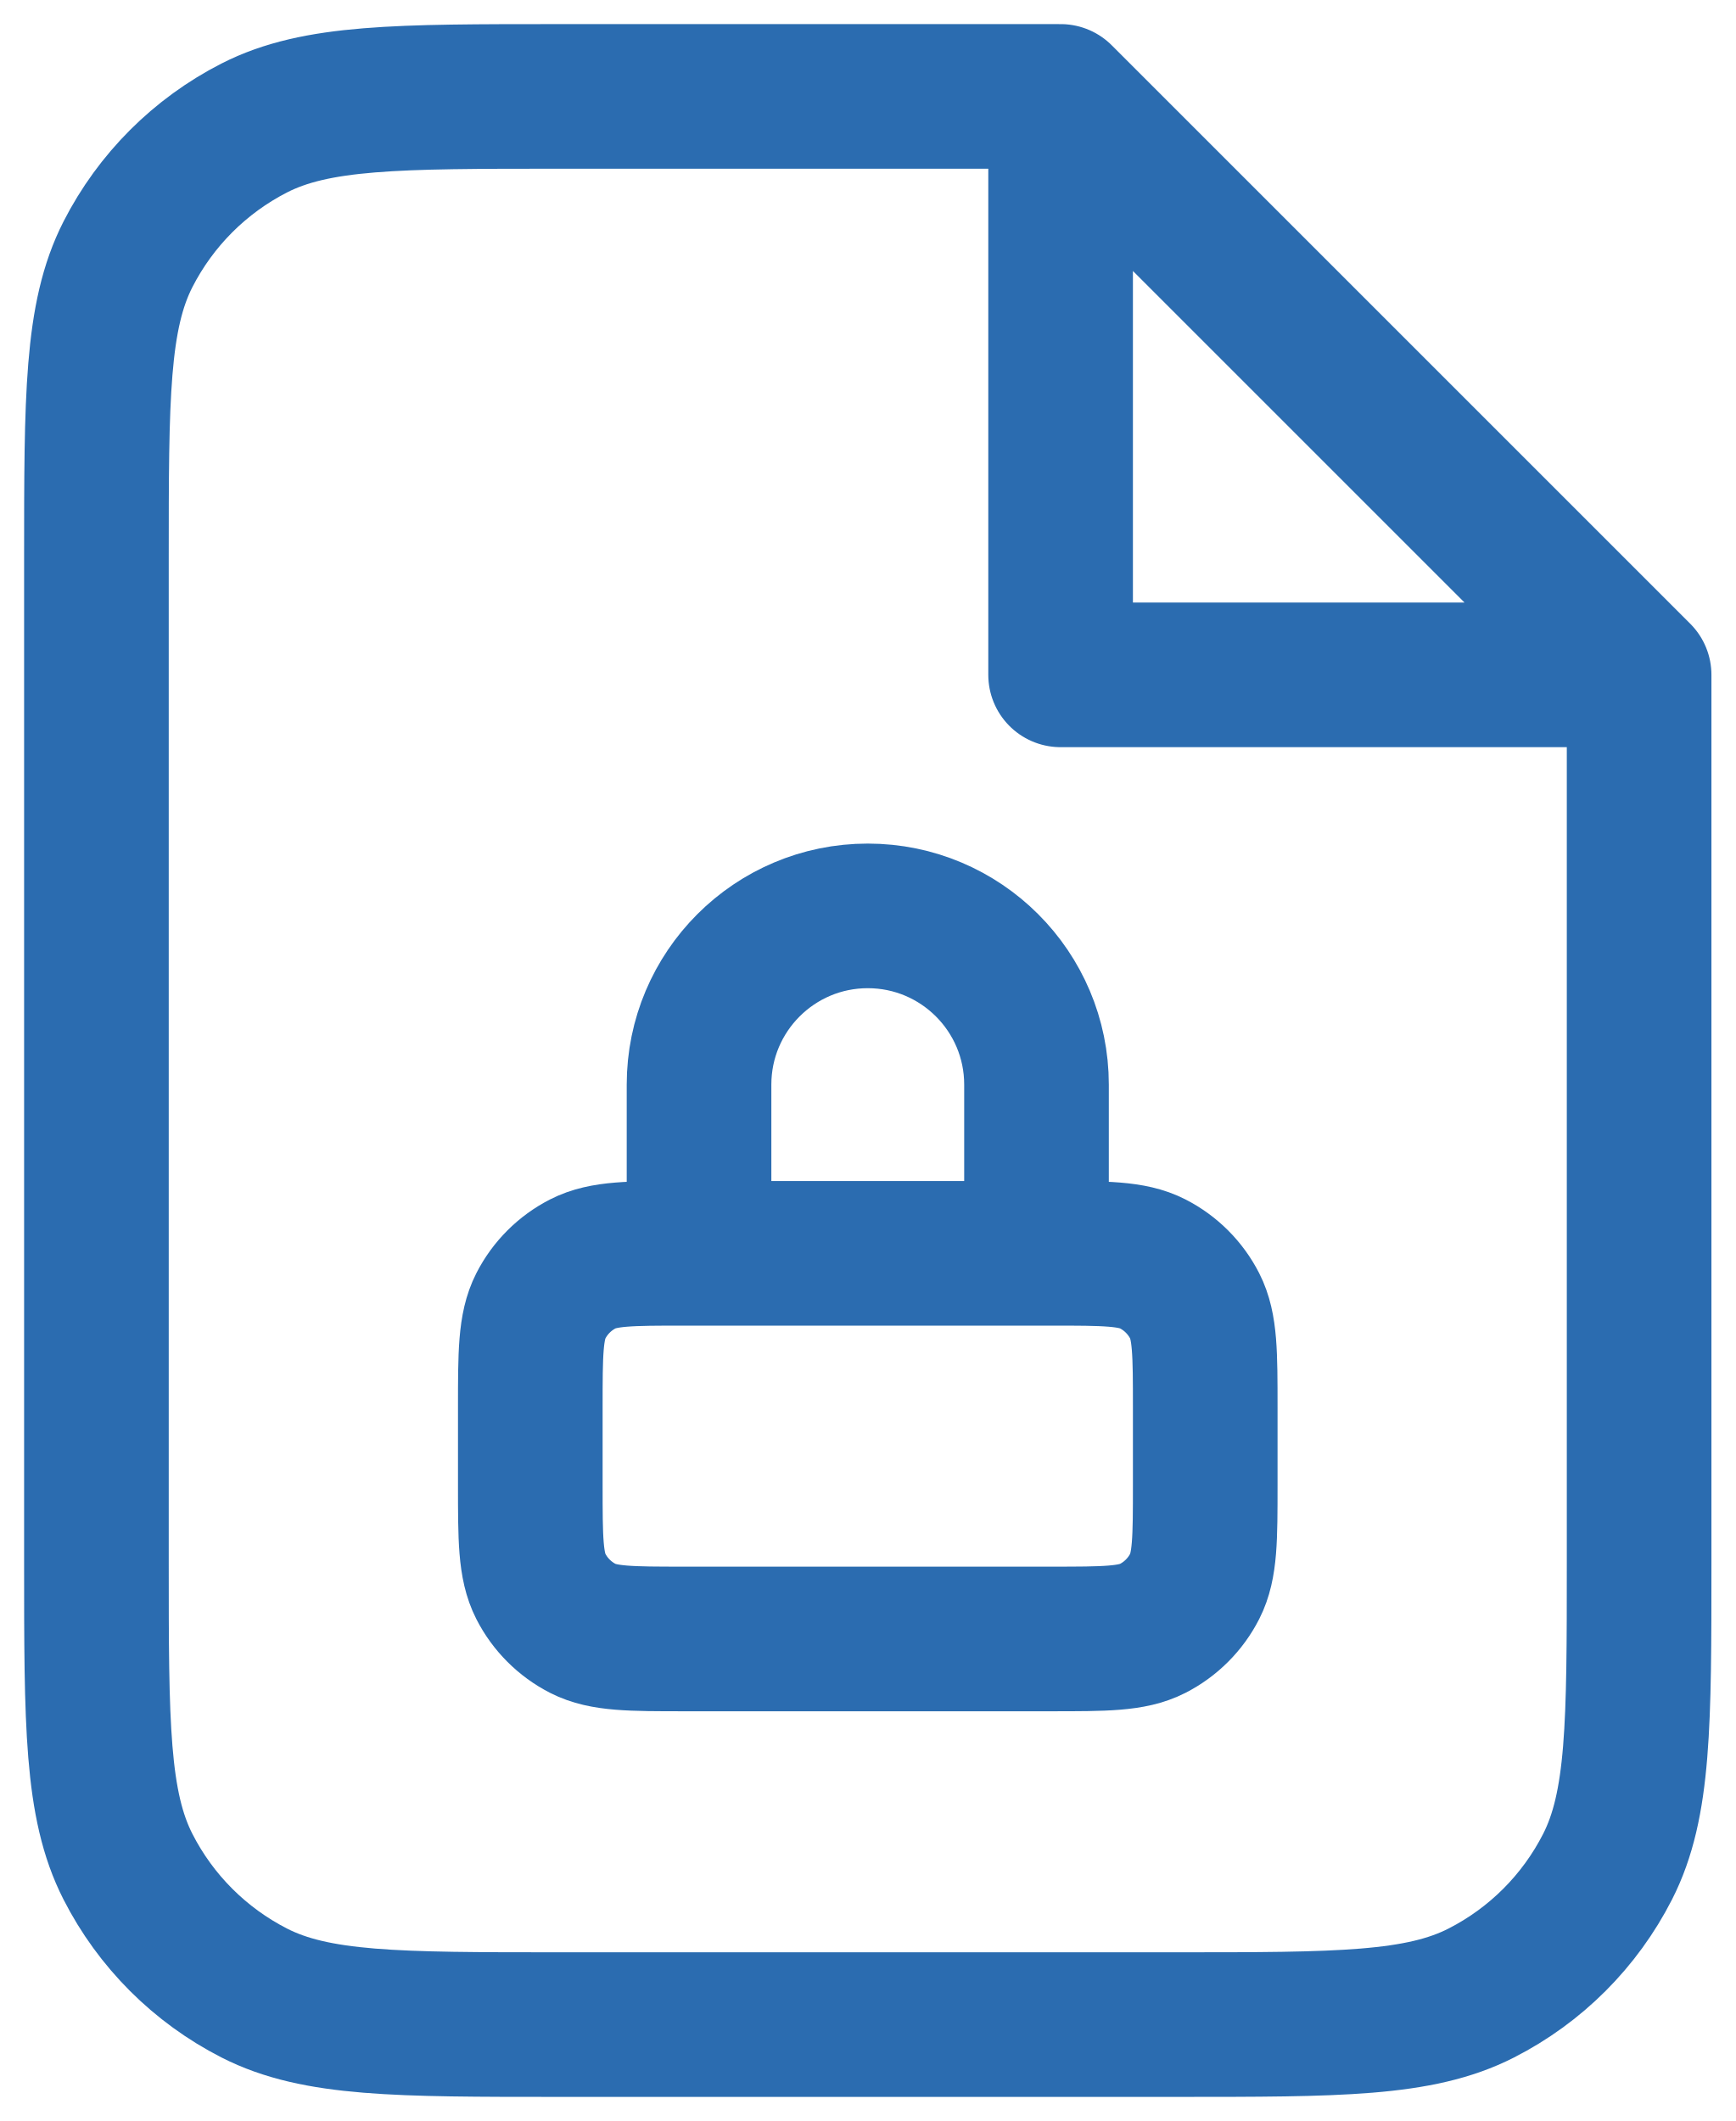
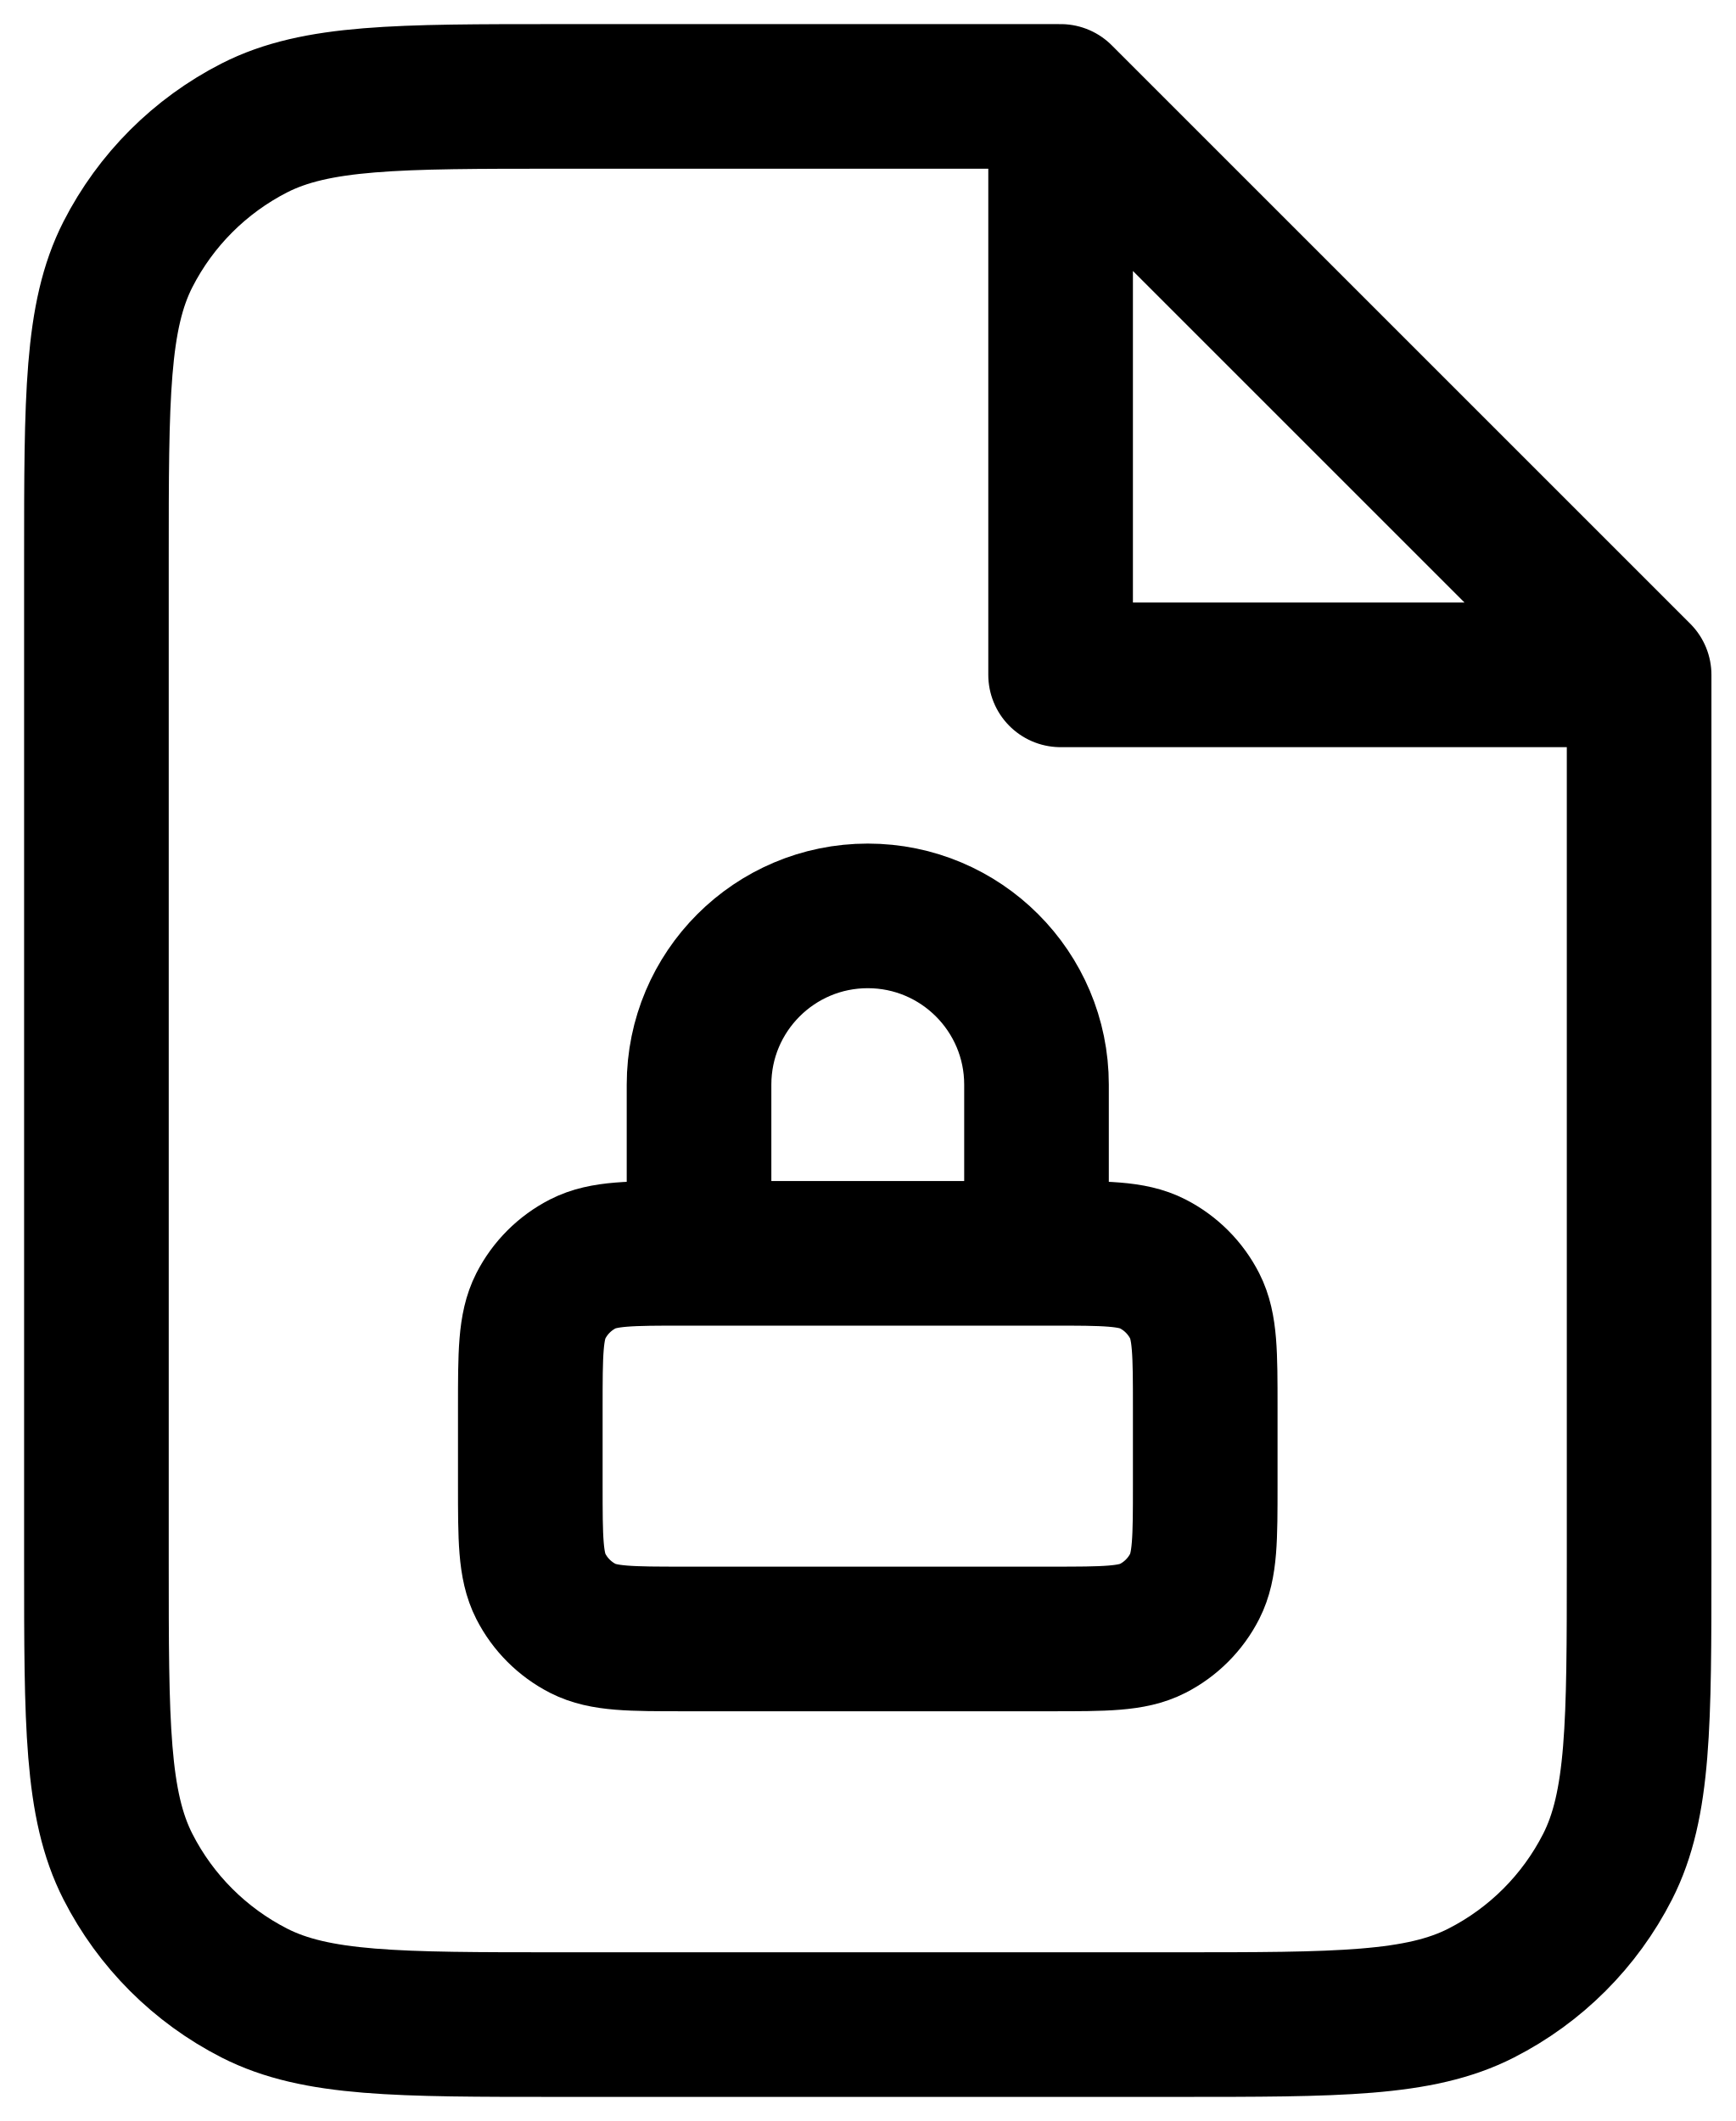
<svg xmlns="http://www.w3.org/2000/svg" width="18" height="22" viewBox="0 0 18 22" fill="none">
-   <path d="M11 1H5.8C4.12 1 3.28 1 2.638 1.327C2.074 1.615 1.615 2.074 1.327 2.638C1 3.28 1 4.12 1 5.8V16.2C1 17.88 1 18.72 1.327 19.362C1.615 19.927 2.074 20.385 2.638 20.673C3.28 21 4.12 21 5.8 21H12.2C13.88 21 14.72 21 15.362 20.673C15.927 20.385 16.385 19.927 16.673 19.362C17 18.72 17 17.88 17 16.2V7M11 1L17 7M11 1V7H17M10.75 13V11.25C10.75 10.284 9.966 9.5 9 9.5C8.034 9.5 7.25 10.284 7.25 11.25V13M7.1 17H10.9C11.46 17 11.74 17 11.954 16.891C12.142 16.795 12.295 16.642 12.391 16.454C12.5 16.24 12.5 15.96 12.5 15.4V14.6C12.5 14.04 12.5 13.76 12.391 13.546C12.295 13.358 12.142 13.205 11.954 13.109C11.74 13 11.46 13 10.9 13H7.1C6.54 13 6.26 13 6.046 13.109C5.858 13.205 5.705 13.358 5.609 13.546C5.5 13.76 5.5 14.04 5.5 14.6V15.4C5.5 15.96 5.5 16.24 5.609 16.454C5.705 16.642 5.858 16.795 6.046 16.891C6.26 17 6.54 17 7.1 17Z" stroke="#2B6CB0" stroke-width="1.5" stroke-linecap="round" stroke-linejoin="round" />
+   <path d="M11 1H5.8C4.12 1 3.28 1 2.638 1.327C2.074 1.615 1.615 2.074 1.327 2.638C1 3.28 1 4.12 1 5.8V16.2C1 17.88 1 18.72 1.327 19.362C1.615 19.927 2.074 20.385 2.638 20.673C3.28 21 4.12 21 5.8 21H12.2C13.88 21 14.72 21 15.362 20.673C15.927 20.385 16.385 19.927 16.673 19.362C17 18.72 17 17.88 17 16.2V7M11 1L17 7M11 1V7H17M10.75 13V11.25C10.75 10.284 9.966 9.5 9 9.5C8.034 9.5 7.25 10.284 7.25 11.25V13M7.1 17H10.9C11.46 17 11.74 17 11.954 16.891C12.142 16.795 12.295 16.642 12.391 16.454C12.5 16.24 12.5 15.96 12.5 15.4V14.6C12.5 14.04 12.5 13.76 12.391 13.546C12.295 13.358 12.142 13.205 11.954 13.109C11.74 13 11.46 13 10.9 13H7.1C6.54 13 6.26 13 6.046 13.109C5.858 13.205 5.705 13.358 5.609 13.546C5.5 13.76 5.5 14.04 5.5 14.6V15.4C5.5 15.96 5.5 16.24 5.609 16.454C5.705 16.642 5.858 16.795 6.046 16.891C6.26 17 6.54 17 7.1 17Z" stroke="currentColor" stroke-width="1.5" stroke-linecap="round" stroke-linejoin="round" />
</svg>
